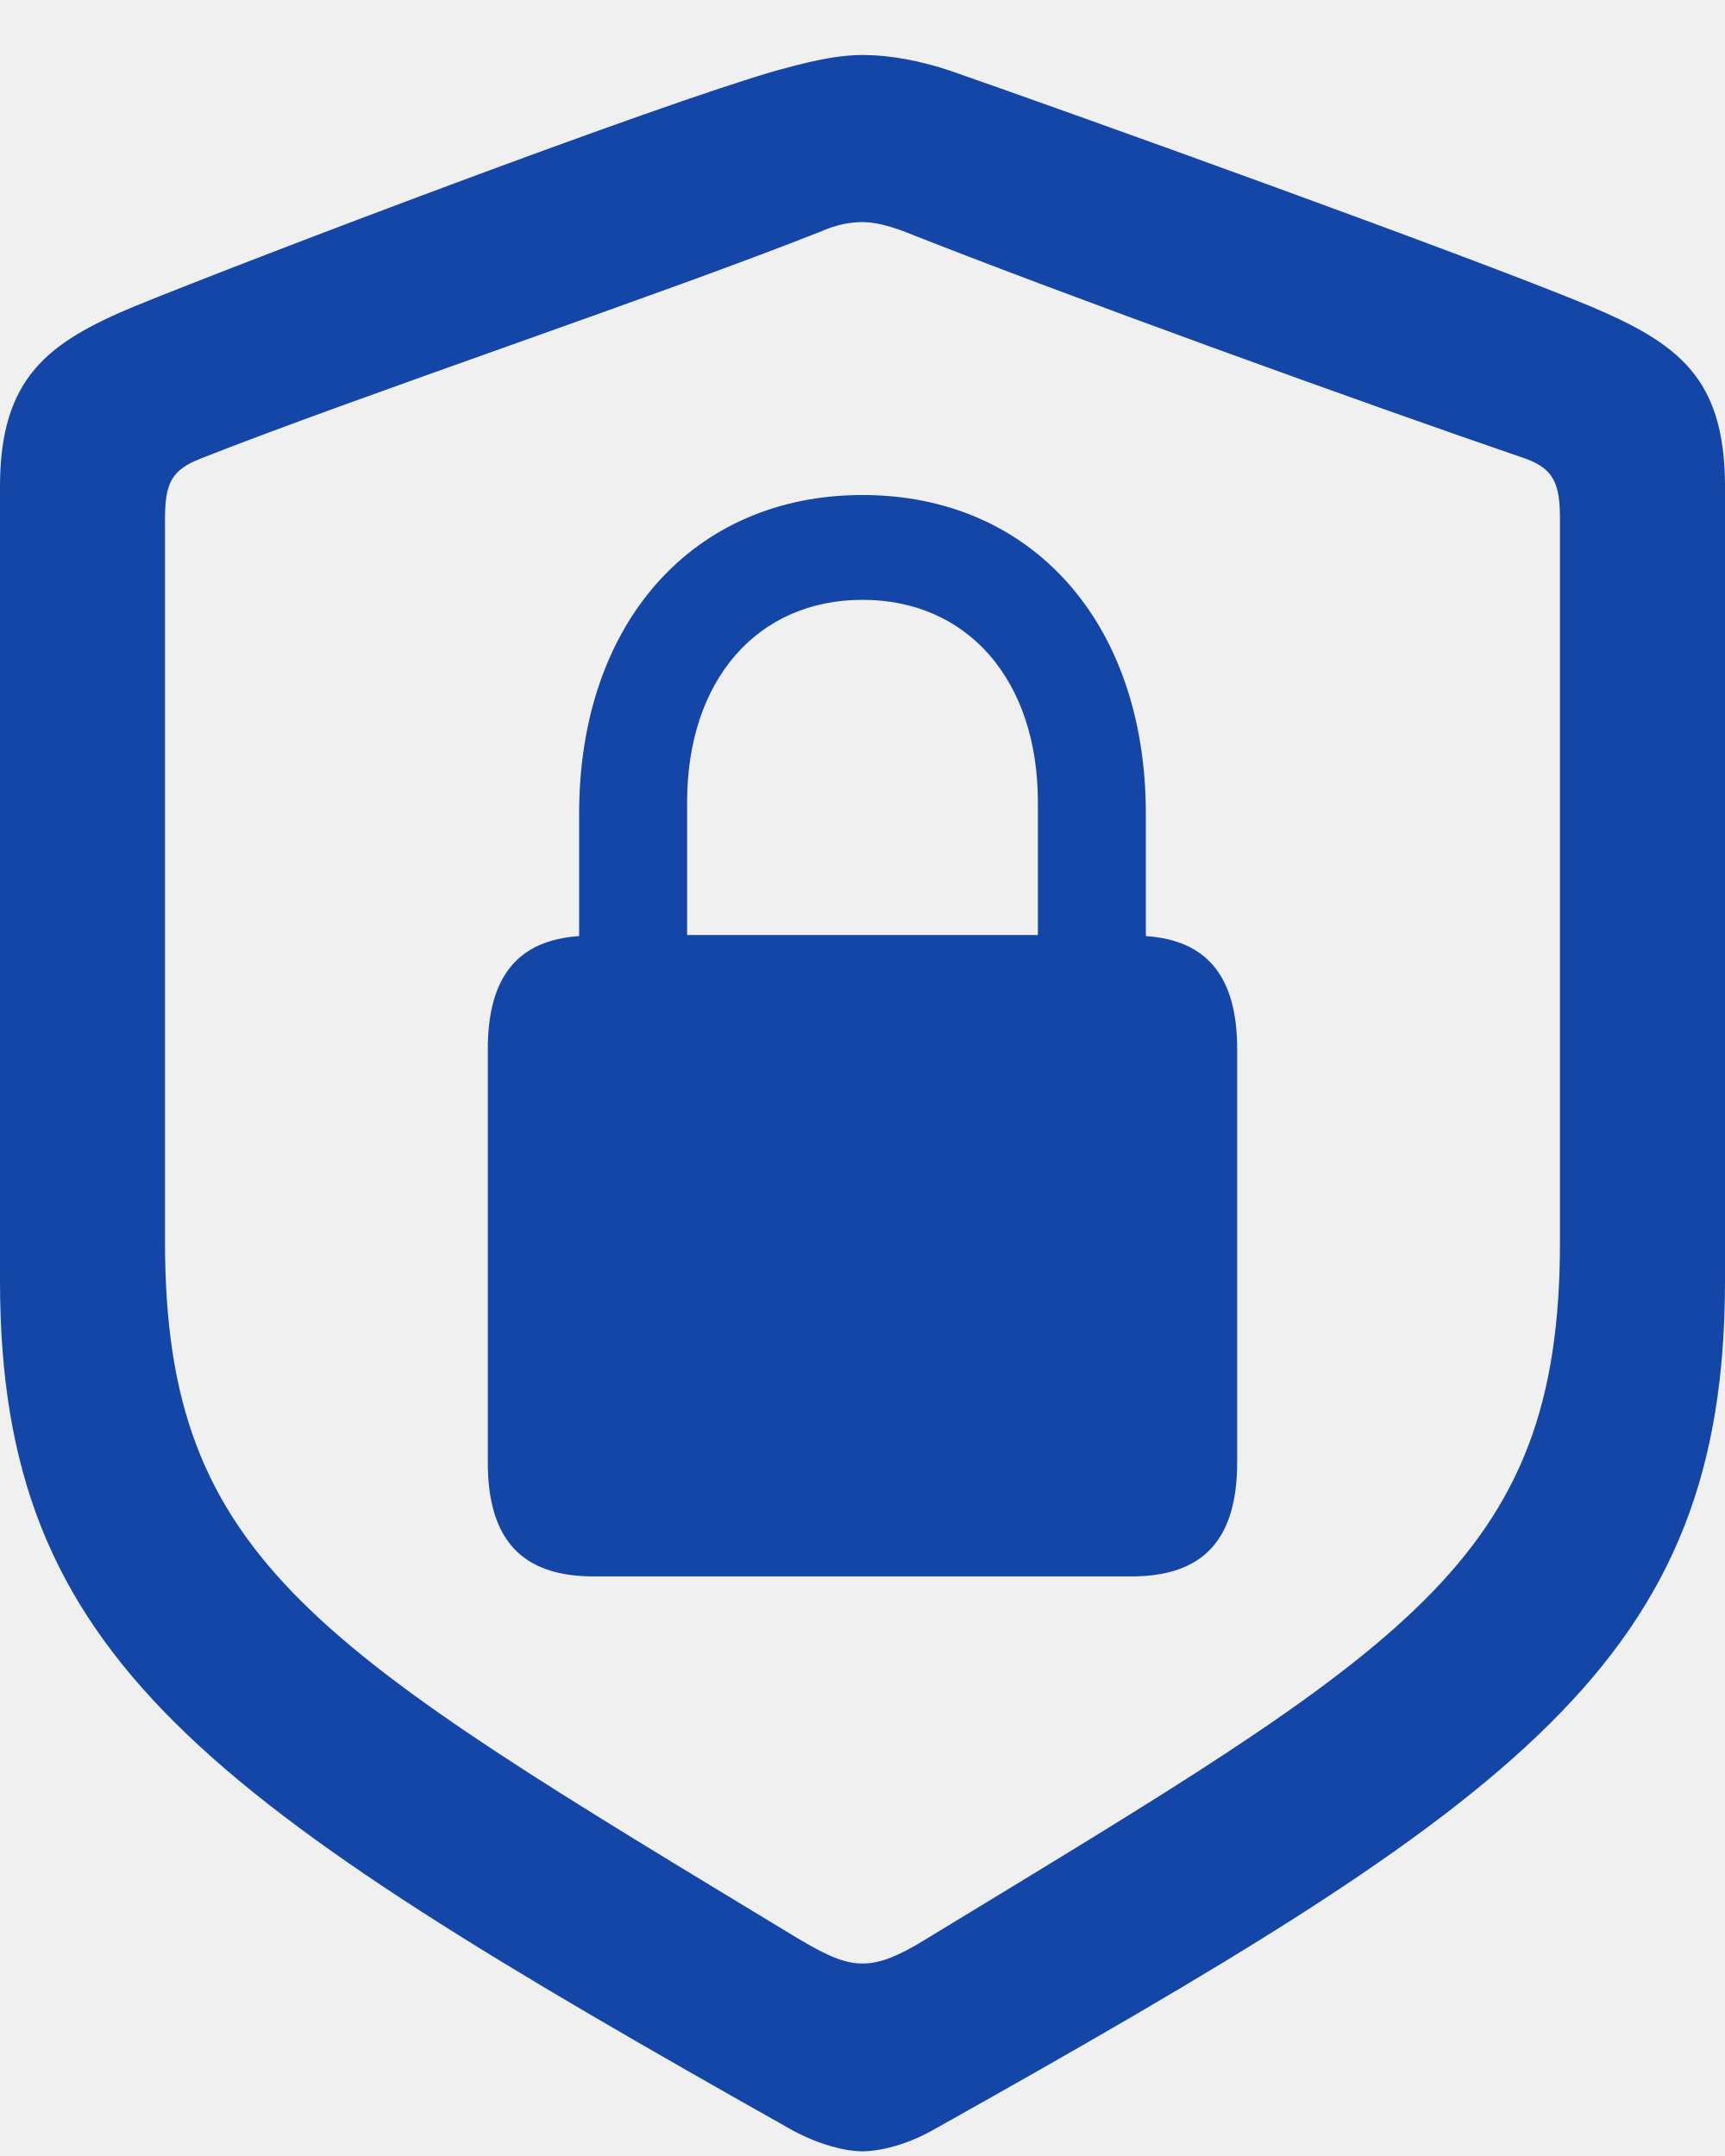
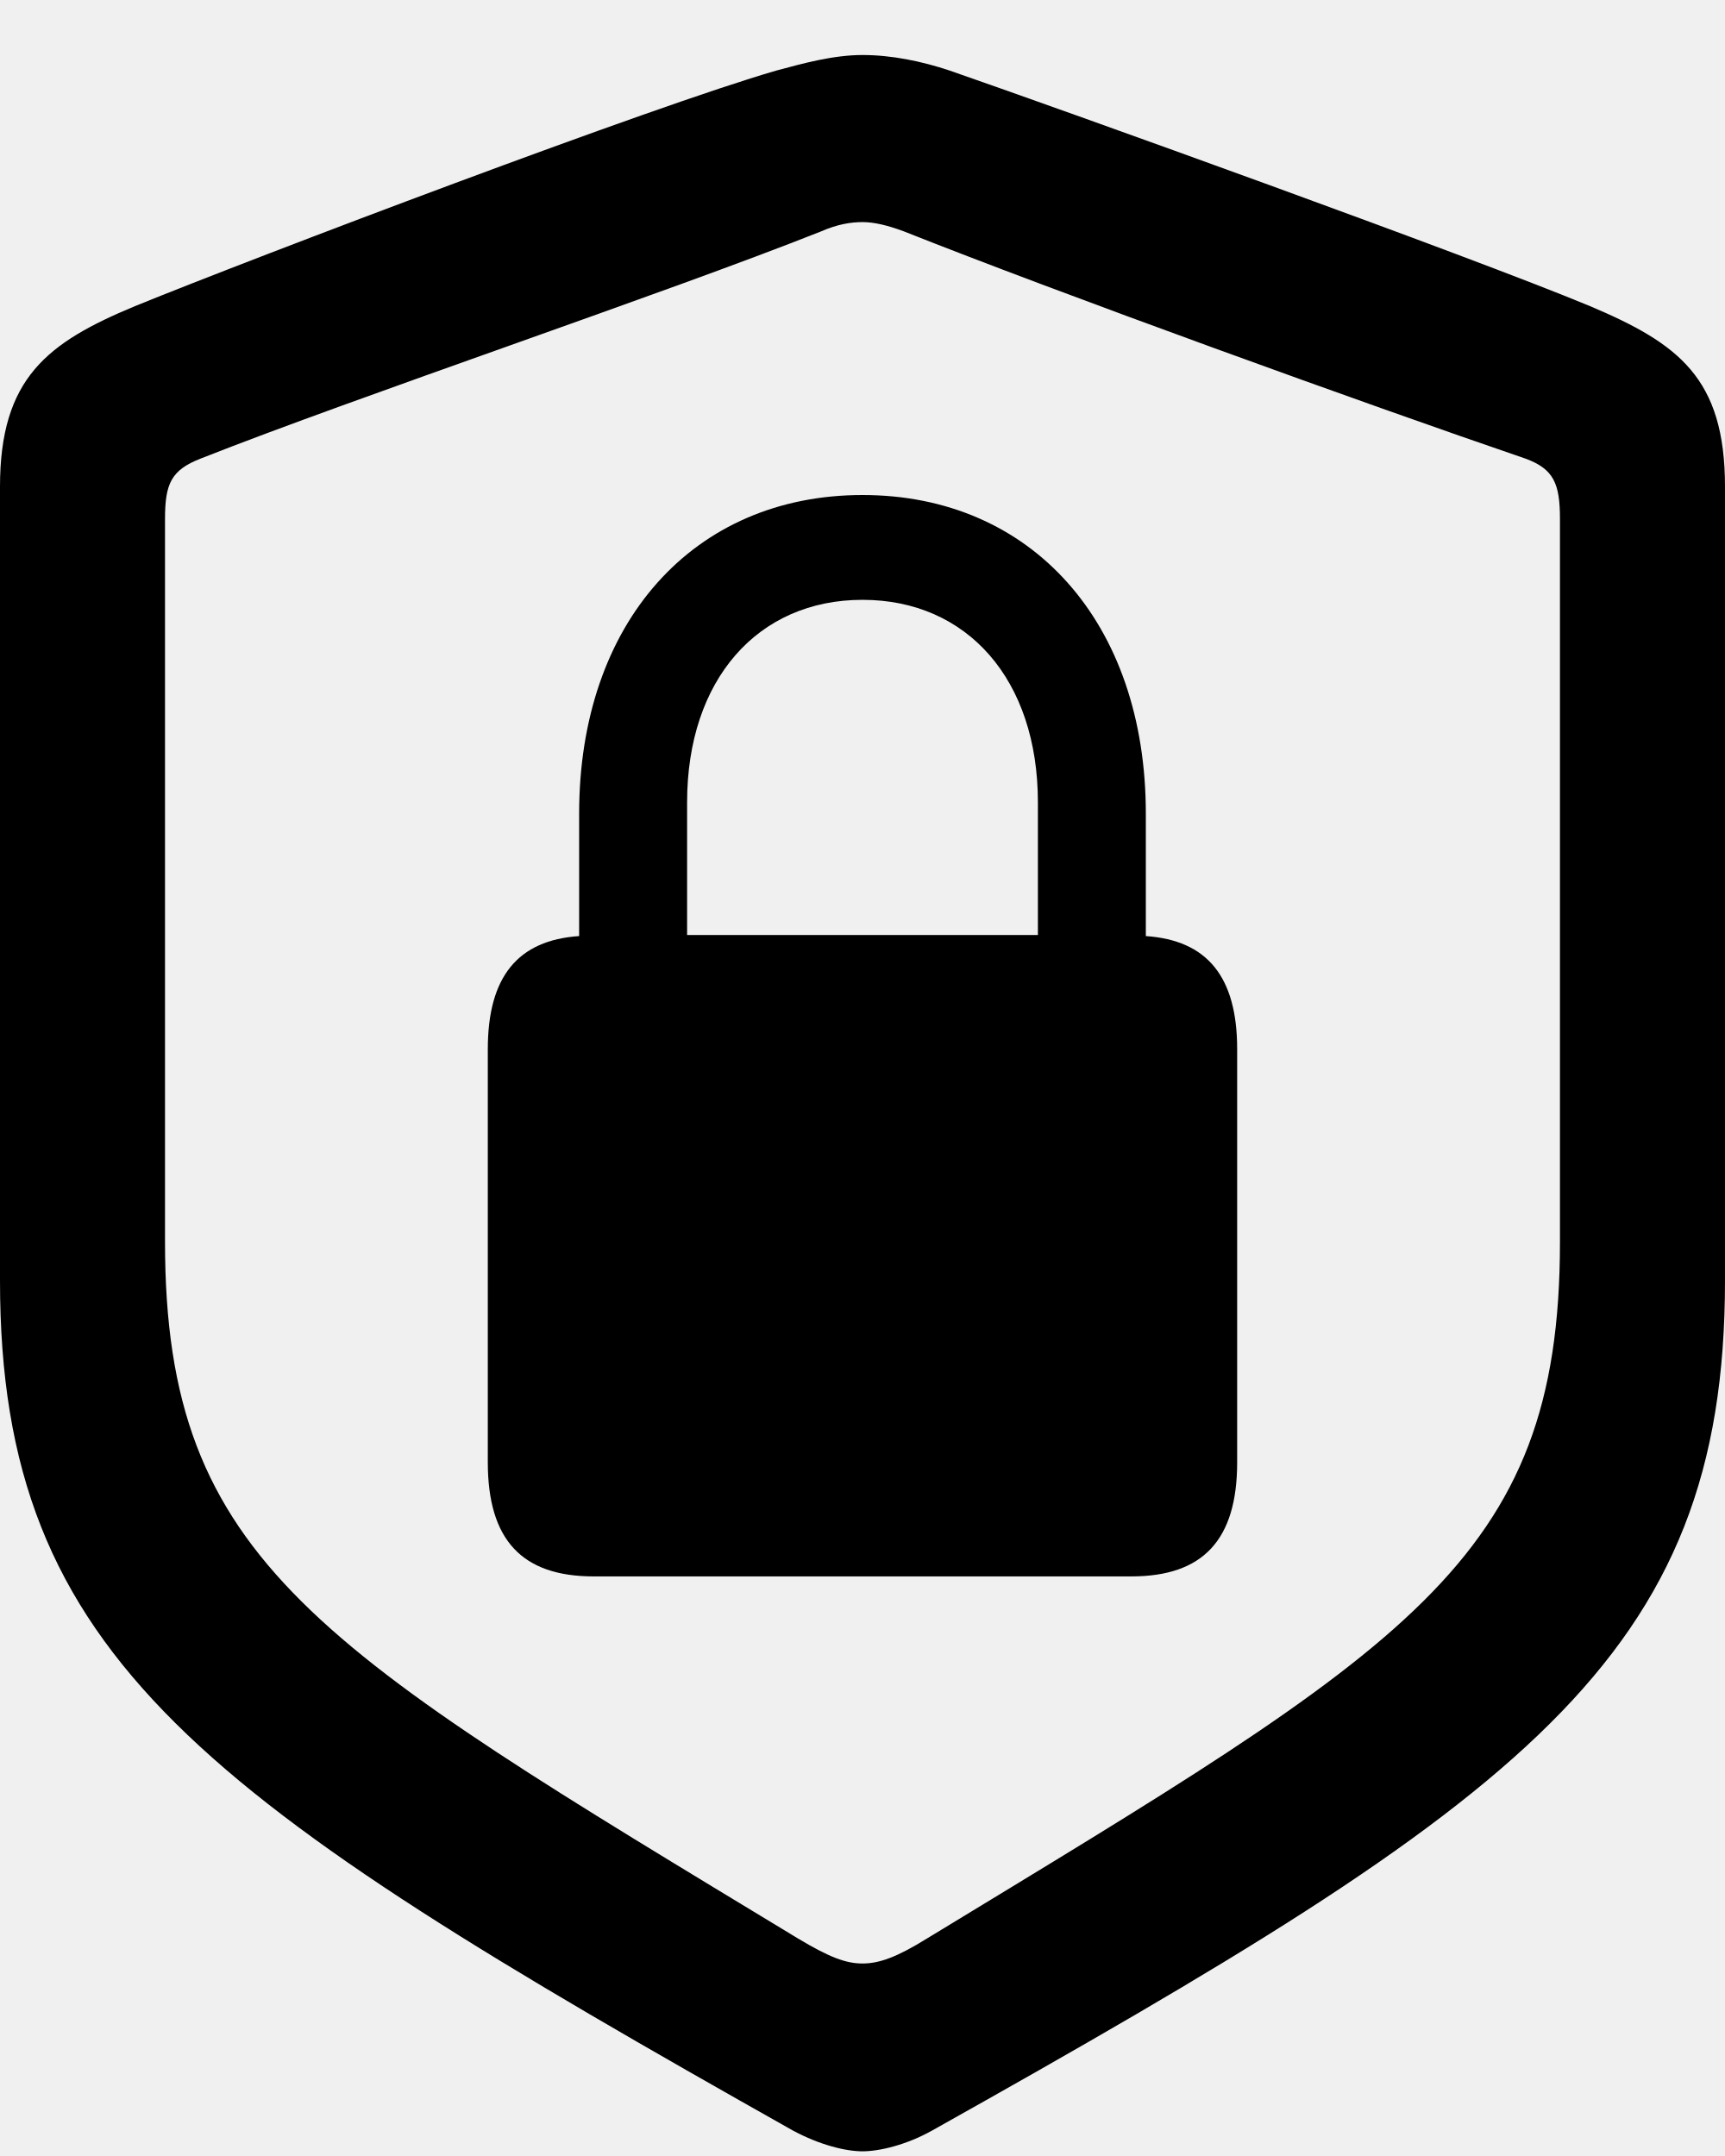
- <svg xmlns="http://www.w3.org/2000/svg" width="56" height="70" viewBox="0 0 56 70" fill="none">
+ <svg xmlns="http://www.w3.org/2000/svg" width="56" height="70" viewBox="0 0 56 70" fill="none" color="currentColor">
  <g clip-path="url(#clip0_6_2001)">
-     <path d="M28 69.848C28.539 69.848 29.415 69.646 30.258 69.174C49.43 58.426 56 53.877 56 41.579V15.803C56 12.265 54.484 11.153 51.62 9.94C47.644 8.289 34.806 3.673 30.83 2.291C29.921 1.988 28.943 1.786 28 1.786C27.056 1.786 26.079 2.055 25.203 2.291C21.227 3.437 8.356 8.322 4.38 9.94C1.55 11.119 0 12.265 0 15.803V41.579C0 53.877 6.604 58.392 25.742 69.174C26.619 69.646 27.461 69.848 28 69.848ZM28 63.75C27.461 63.75 26.922 63.547 25.911 62.941C10.344 53.506 5.357 50.743 5.357 40.332V16.847C5.357 15.701 5.56 15.264 6.503 14.893C11.624 12.871 21.564 9.535 26.652 7.514C27.191 7.278 27.629 7.211 28 7.211C28.371 7.211 28.809 7.312 29.348 7.514C34.436 9.535 44.308 13.107 49.531 14.893C50.44 15.23 50.642 15.701 50.642 16.847V40.332C50.642 50.743 45.656 53.473 30.089 62.941C29.112 63.547 28.539 63.75 28 63.75ZM15.836 47.475C15.836 50.002 16.948 51.182 19.273 51.182H36.727C39.052 51.182 40.163 50.002 40.163 47.475V34.065C40.163 31.706 39.186 30.527 37.198 30.392V26.416C37.198 20.217 33.492 16.072 28 16.072C22.508 16.072 18.801 20.217 18.801 26.416V30.392C16.814 30.527 15.836 31.706 15.836 34.065V47.475ZM22.306 30.358V26.046C22.306 22.07 24.597 19.475 28 19.475C31.403 19.475 33.694 22.07 33.694 26.046V30.358H22.306Z" fill="#1446A7" />
+     <path d="M28 69.848C28.539 69.848 29.415 69.646 30.258 69.174C49.43 58.426 56 53.877 56 41.579V15.803C56 12.265 54.484 11.153 51.62 9.94C47.644 8.289 34.806 3.673 30.83 2.291C29.921 1.988 28.943 1.786 28 1.786C27.056 1.786 26.079 2.055 25.203 2.291C21.227 3.437 8.356 8.322 4.38 9.94C1.55 11.119 0 12.265 0 15.803V41.579C0 53.877 6.604 58.392 25.742 69.174C26.619 69.646 27.461 69.848 28 69.848ZM28 63.75C27.461 63.75 26.922 63.547 25.911 62.941C10.344 53.506 5.357 50.743 5.357 40.332V16.847C5.357 15.701 5.56 15.264 6.503 14.893C11.624 12.871 21.564 9.535 26.652 7.514C27.191 7.278 27.629 7.211 28 7.211C28.371 7.211 28.809 7.312 29.348 7.514C34.436 9.535 44.308 13.107 49.531 14.893C50.44 15.23 50.642 15.701 50.642 16.847V40.332C50.642 50.743 45.656 53.473 30.089 62.941C29.112 63.547 28.539 63.75 28 63.75ZM15.836 47.475C15.836 50.002 16.948 51.182 19.273 51.182H36.727C39.052 51.182 40.163 50.002 40.163 47.475V34.065C40.163 31.706 39.186 30.527 37.198 30.392V26.416C37.198 20.217 33.492 16.072 28 16.072C22.508 16.072 18.801 20.217 18.801 26.416V30.392C16.814 30.527 15.836 31.706 15.836 34.065V47.475ZM22.306 30.358V26.046C22.306 22.07 24.597 19.475 28 19.475C31.403 19.475 33.694 22.07 33.694 26.046V30.358H22.306Z" fill="currentColor" />
  </g>
  <defs>
    <clipPath id="clip0_6_2001">
      <rect width="56" height="69.848" fill="white" />
    </clipPath>
  </defs>
</svg>
